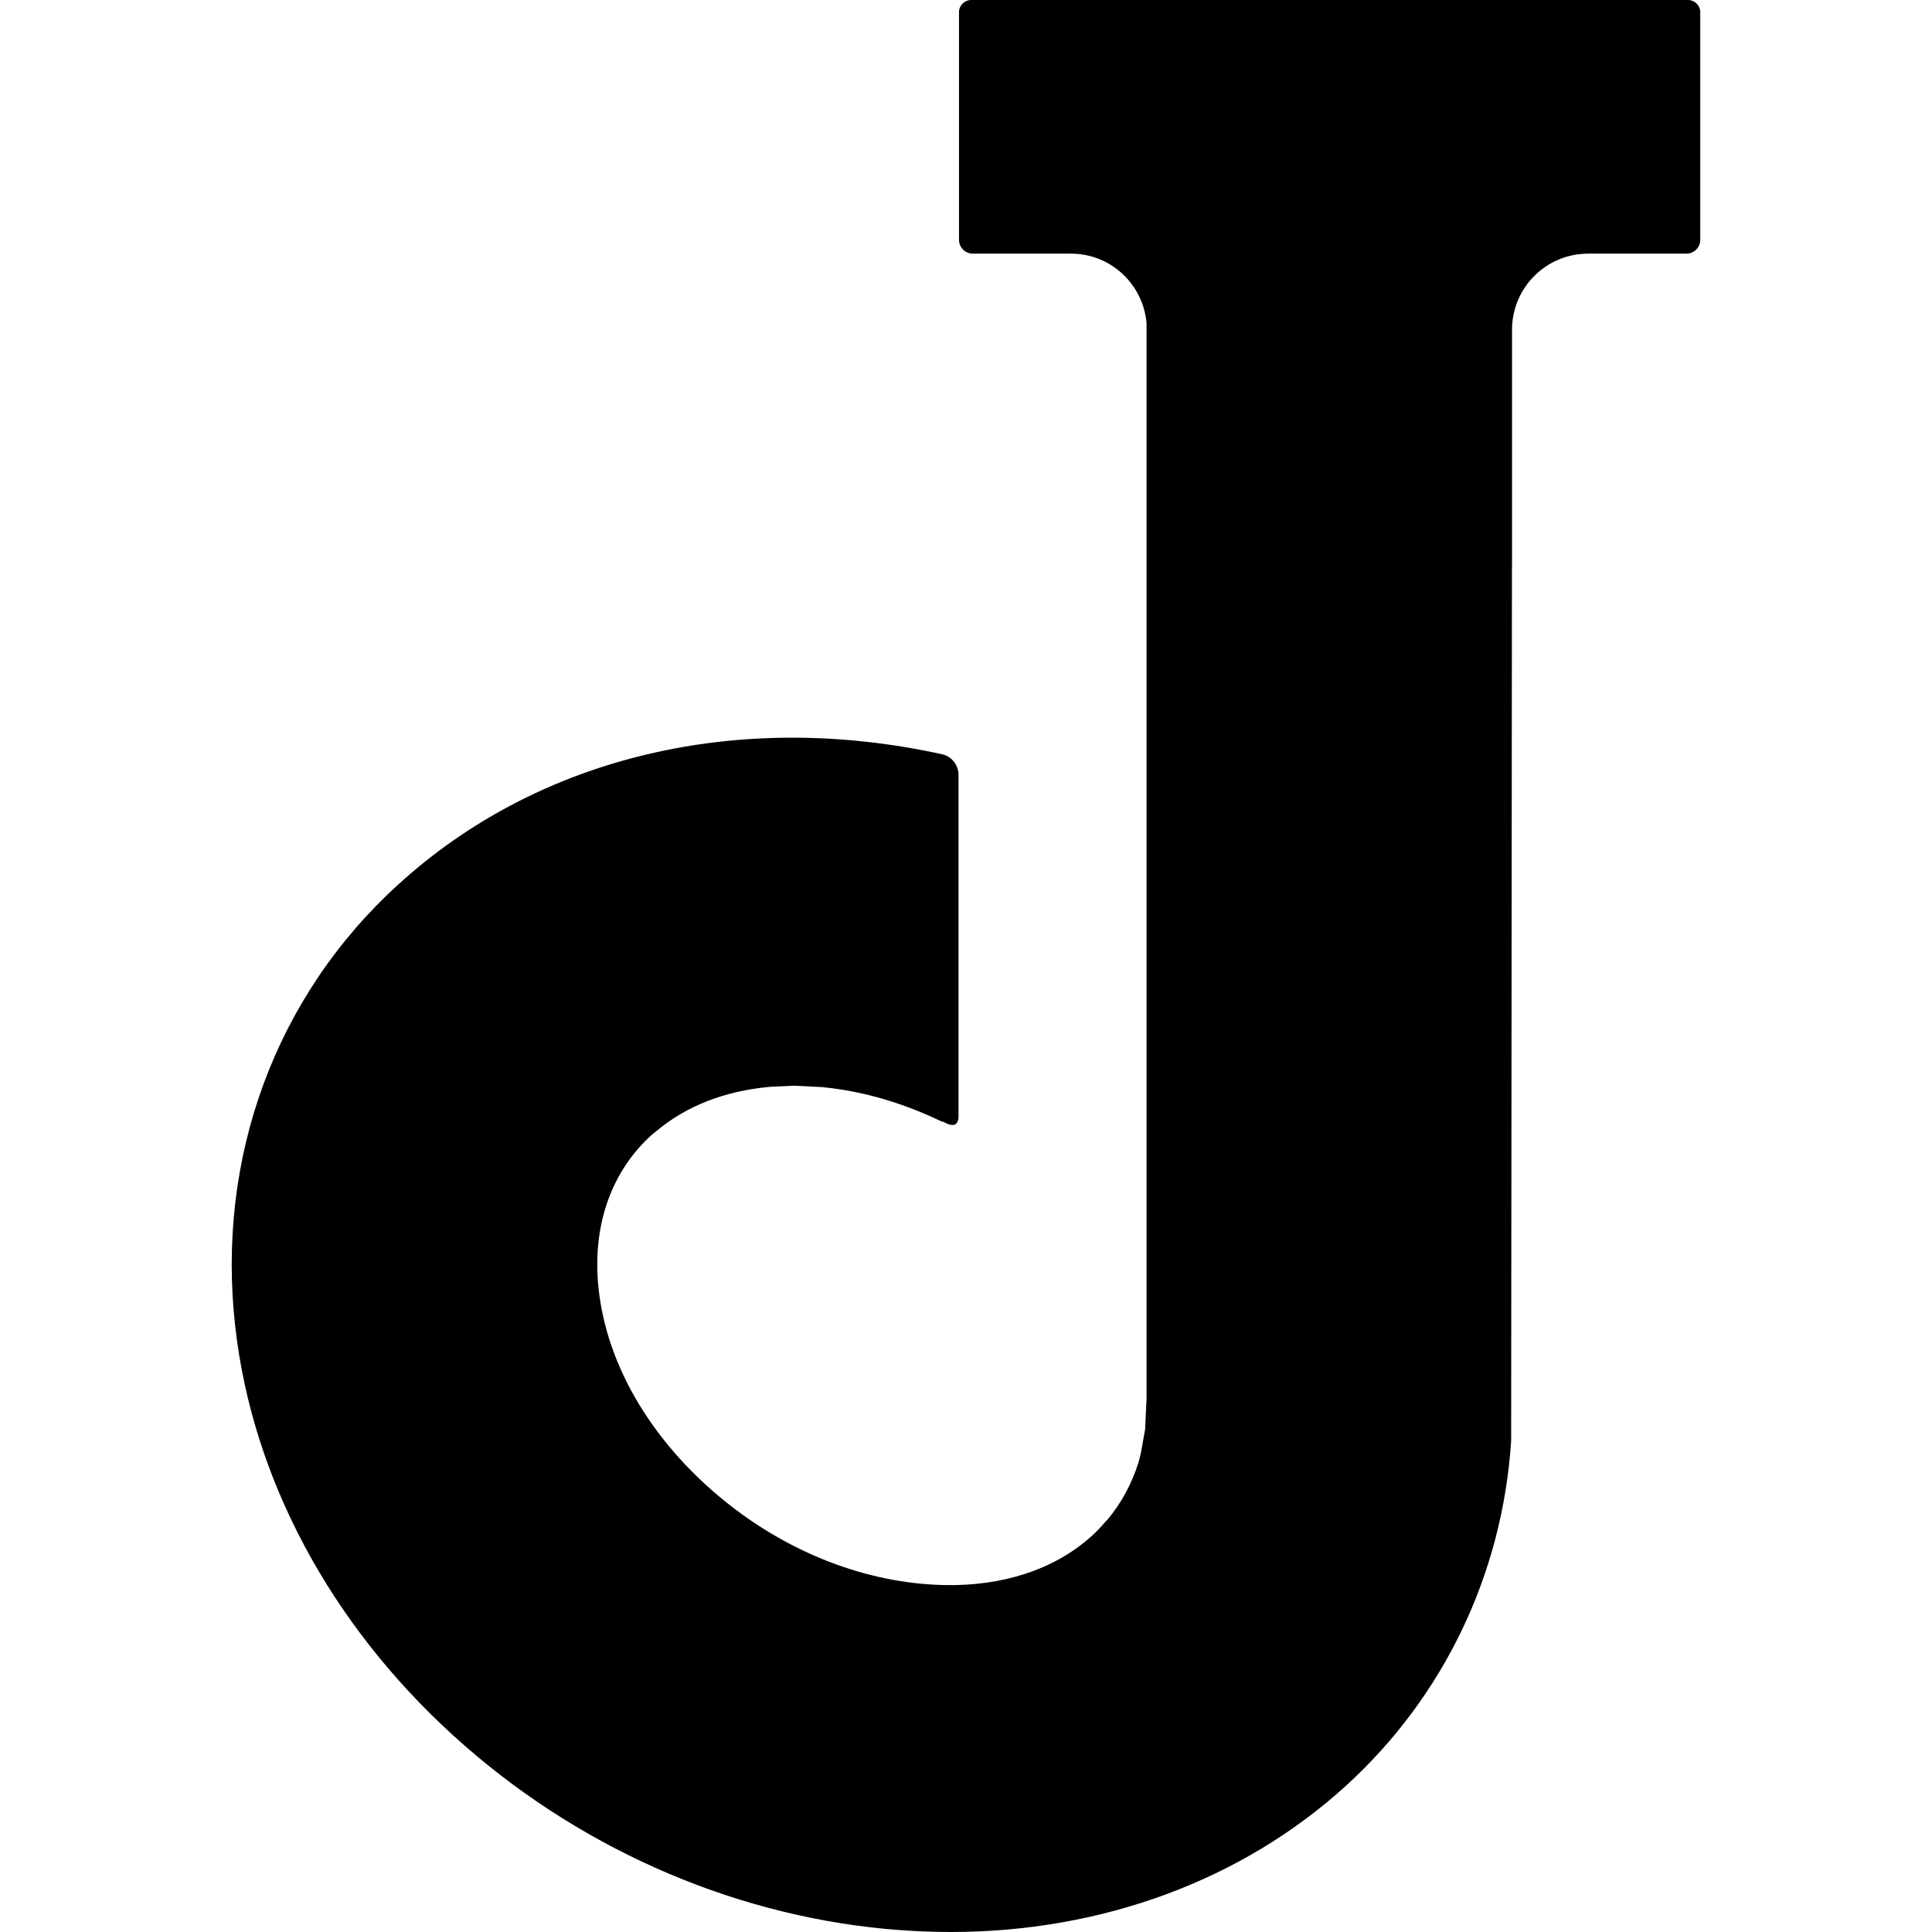
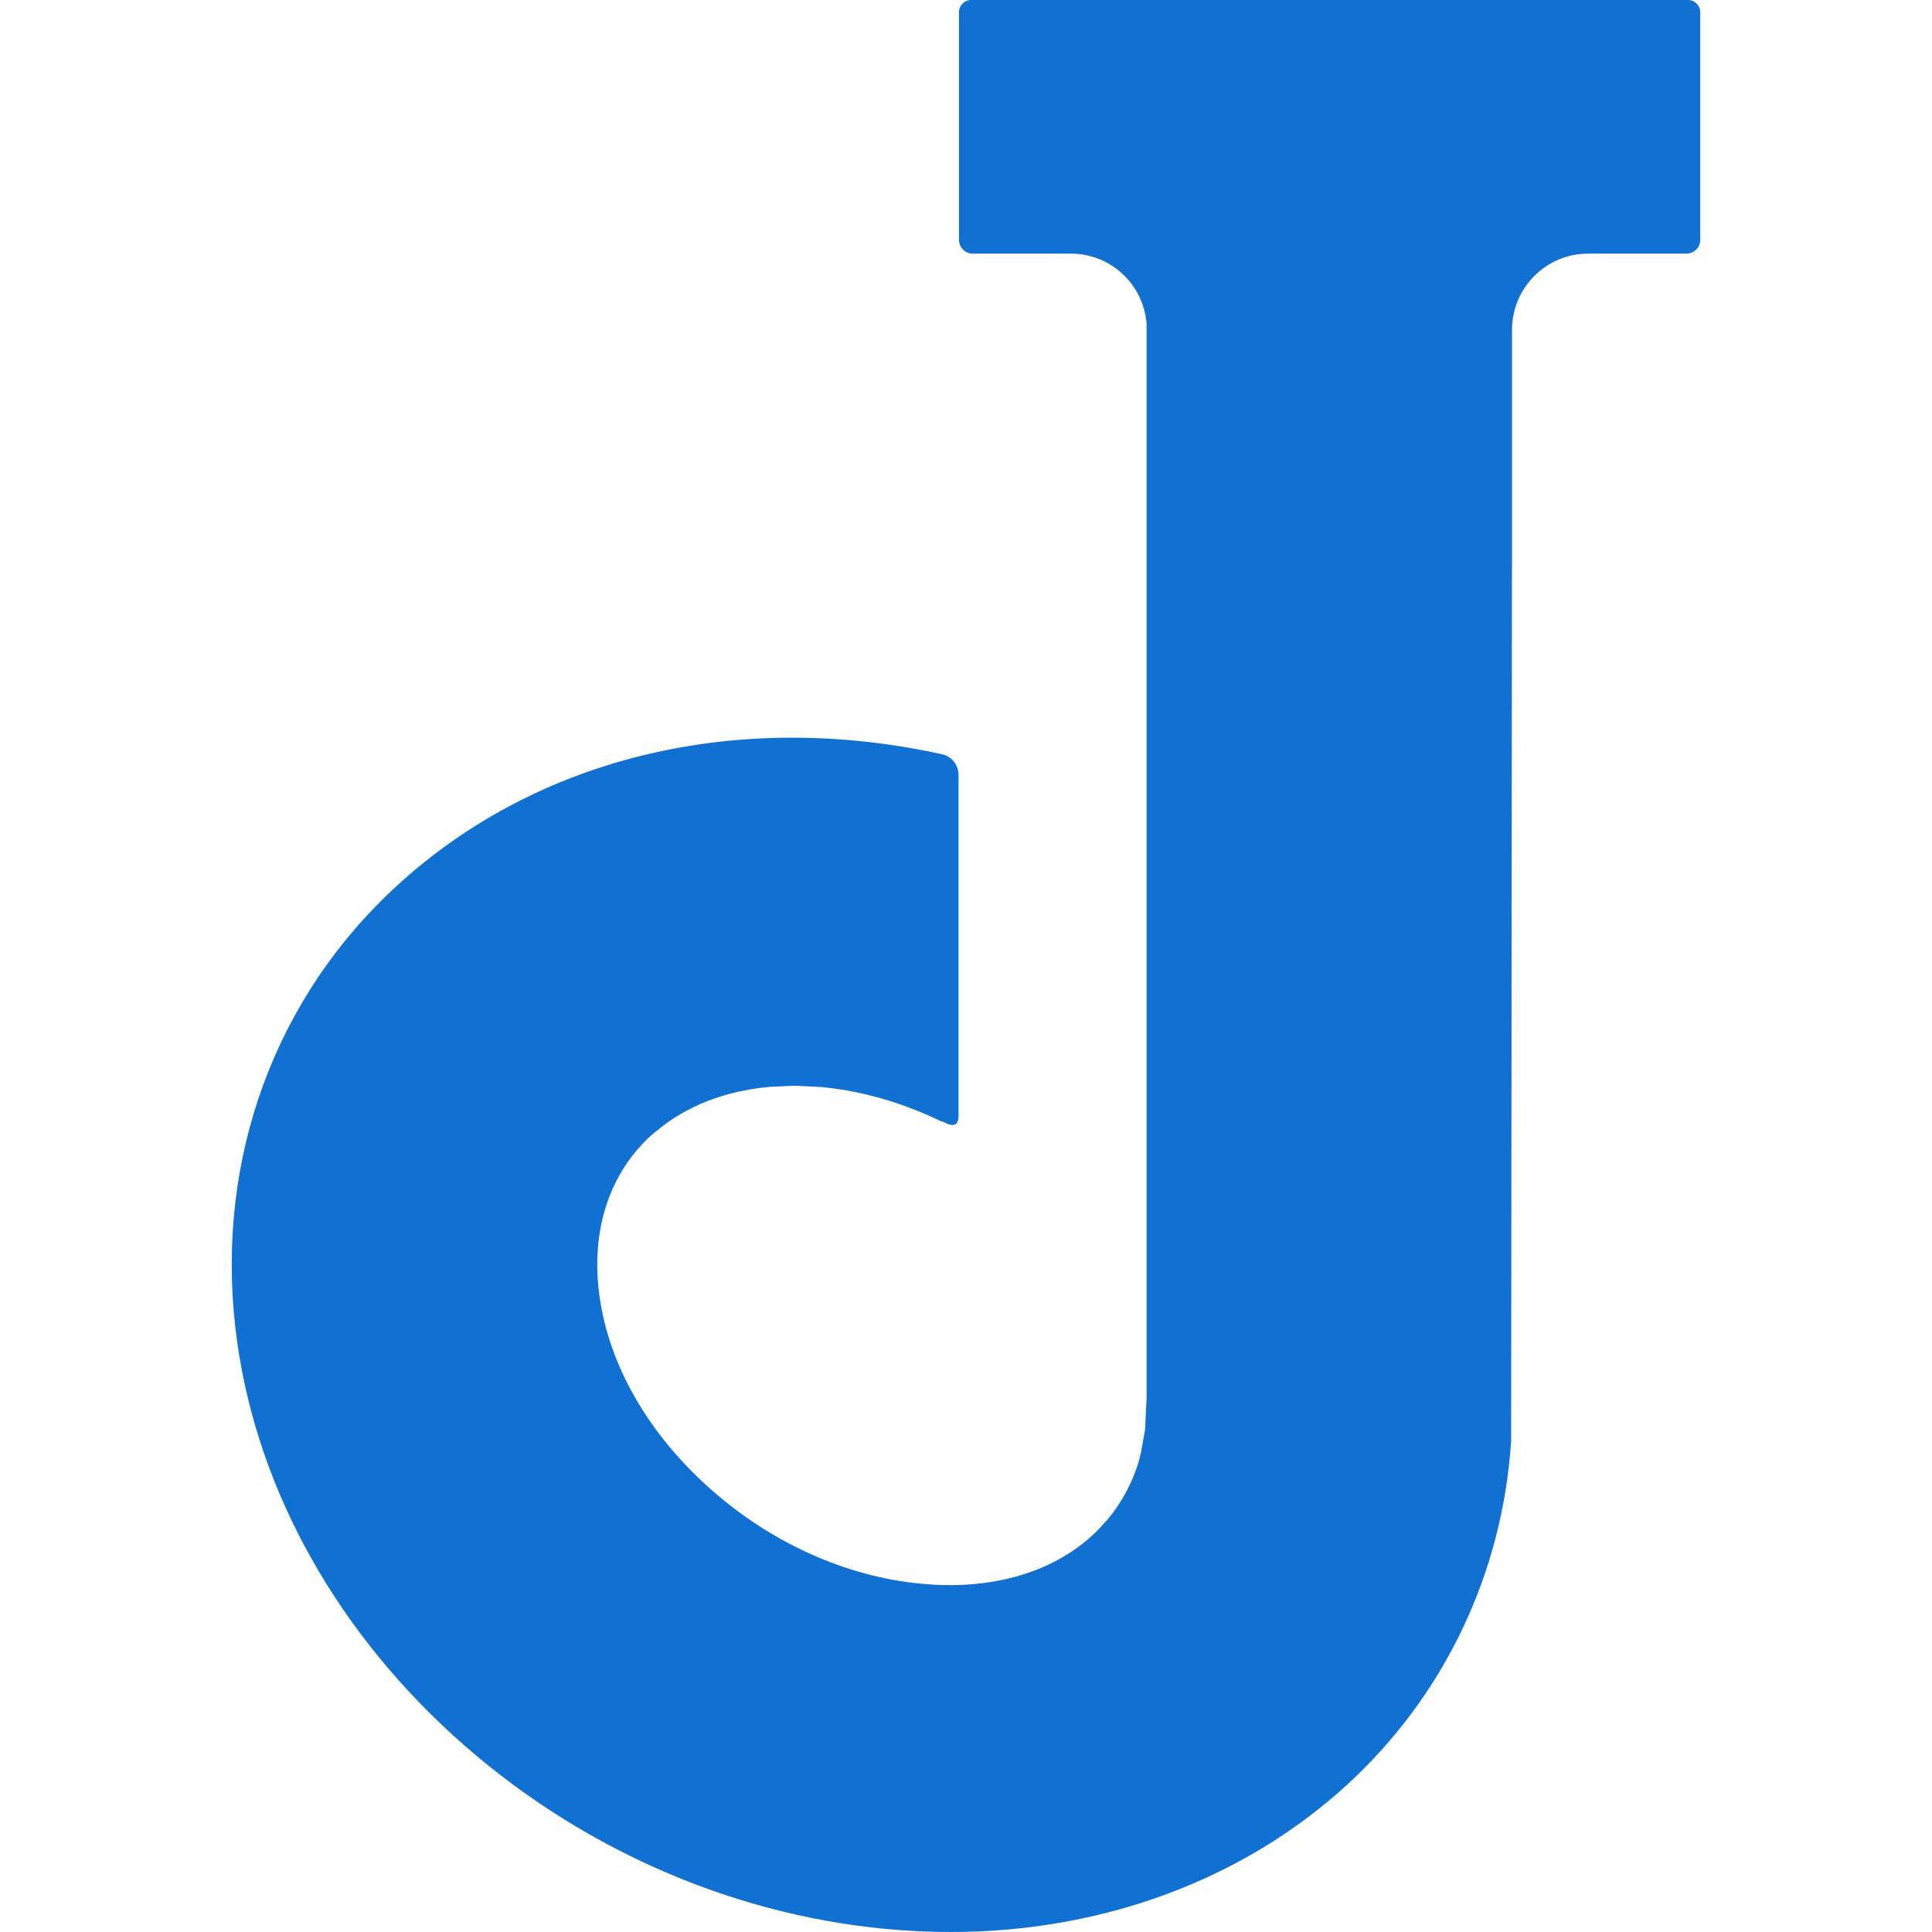
- <svg xmlns="http://www.w3.org/2000/svg" role="img" viewBox="0 0 24 24">
+ <svg xmlns="http://www.w3.org/2000/svg" fill="#1071D3" role="img" viewBox="0 0 24 24">
  <path d="m20.969 0h-8.904c-.084 0-.152.068-.152.152v2.827c0 .095.077.172.172.172h1.221c.493 0 .894.38.937.863v13.378h-.001l-.017.363-.05.282c-.011.044-.02.089-.033.132-.081.258-.208.497-.384.708-.007.007-.015.014-.021.021-.054.063-.11.123-.172.18-.063.057-.13.11-.2.16-.498.353-1.169.508-1.918.436-.955-.089-1.903-.523-2.669-1.22-.765-.696-1.242-1.558-1.34-2.427-.089-.778.144-1.462.655-1.927.002-.001.003-.002.004-.003.02-.018.041-.033.062-.05.366-.307.842-.493 1.387-.544.006 0 .012-.001.017-.002l.298-.014.35.017c.008 0 .016.002.024.003.499.05.993.199 1.462.425.01 0 .022.003.036.011.143.079.17-.005.174-.061v-4.256c0-.122-.085-.23-.203-.256-2.527-.556-5.005.022-6.754 1.615-1.528 1.389-2.267 3.395-2.027 5.502.213 1.876 1.176 3.679 2.712 5.076 1.497 1.362 3.402 2.213 5.368 2.399.271.025.543.038.809.038 1.877 0 3.619-.644 4.905-1.814 1.218-1.109 1.948-2.632 2.055-4.288l.01-10.866h.001v-2.955c.011-.513.429-.926.945-.926h1.221c.095 0 .172-.077.172-.172v-2.827c0-.084-.068-.152-.152-.152z" />
</svg>
